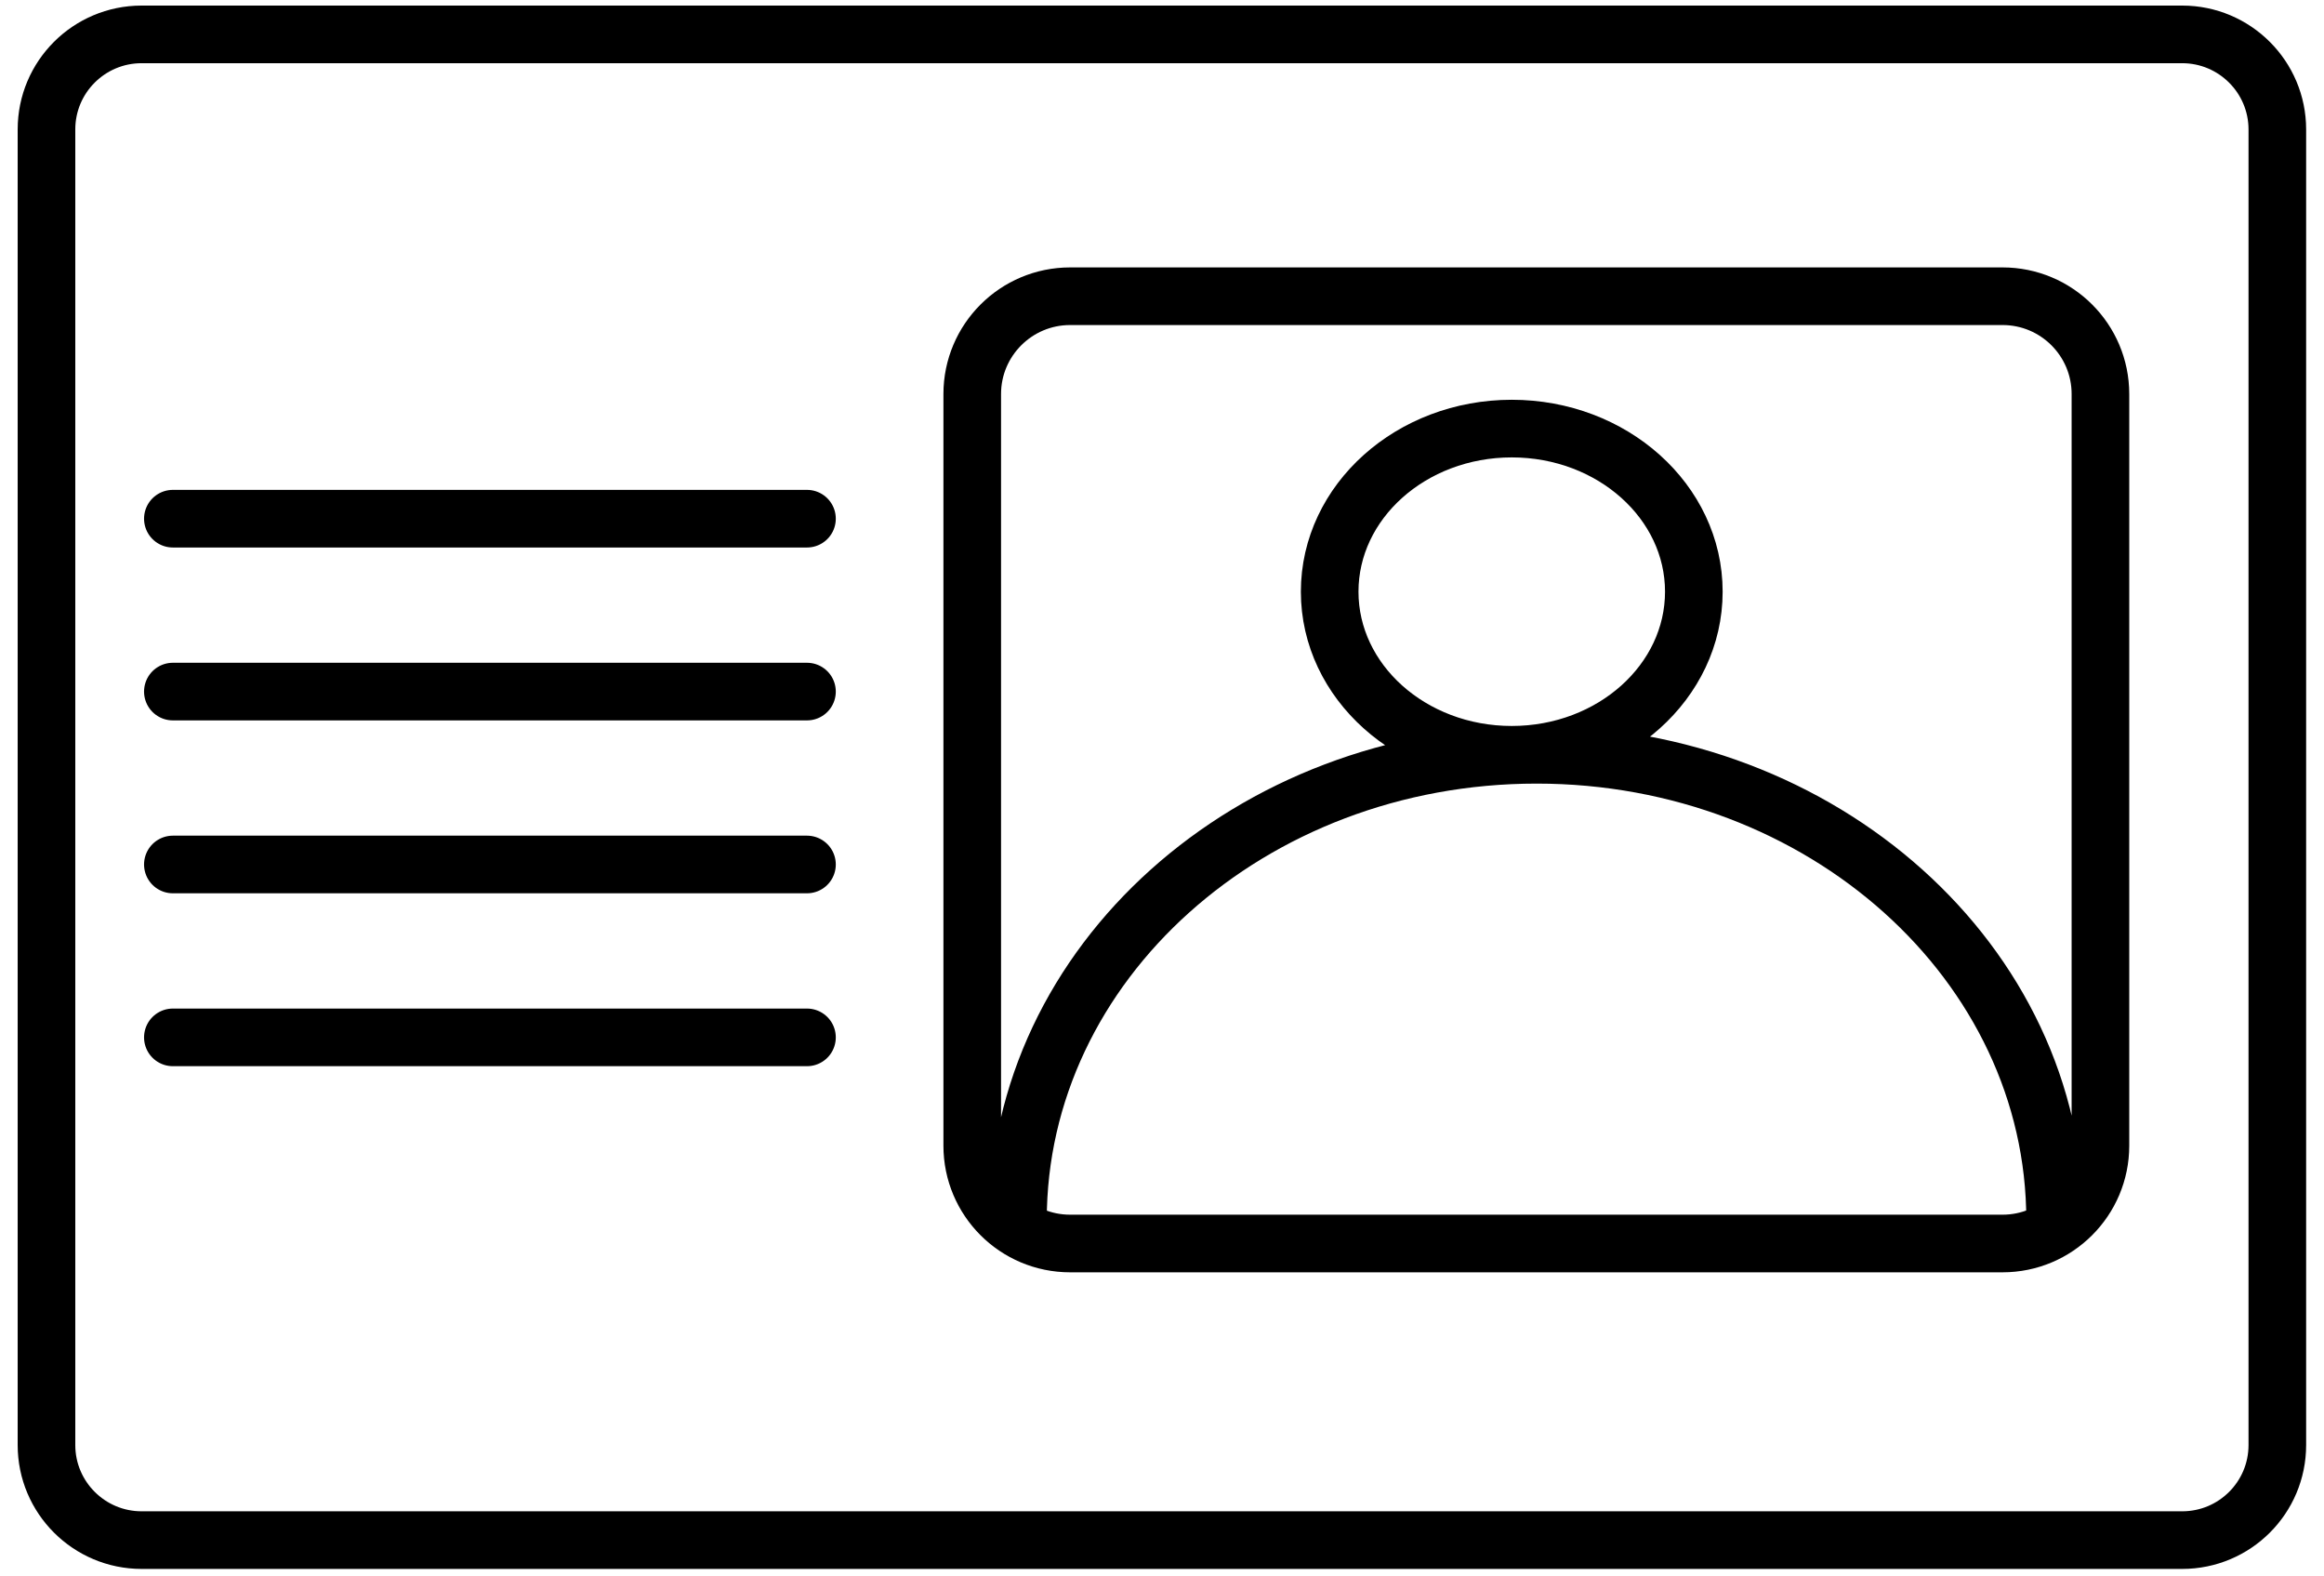
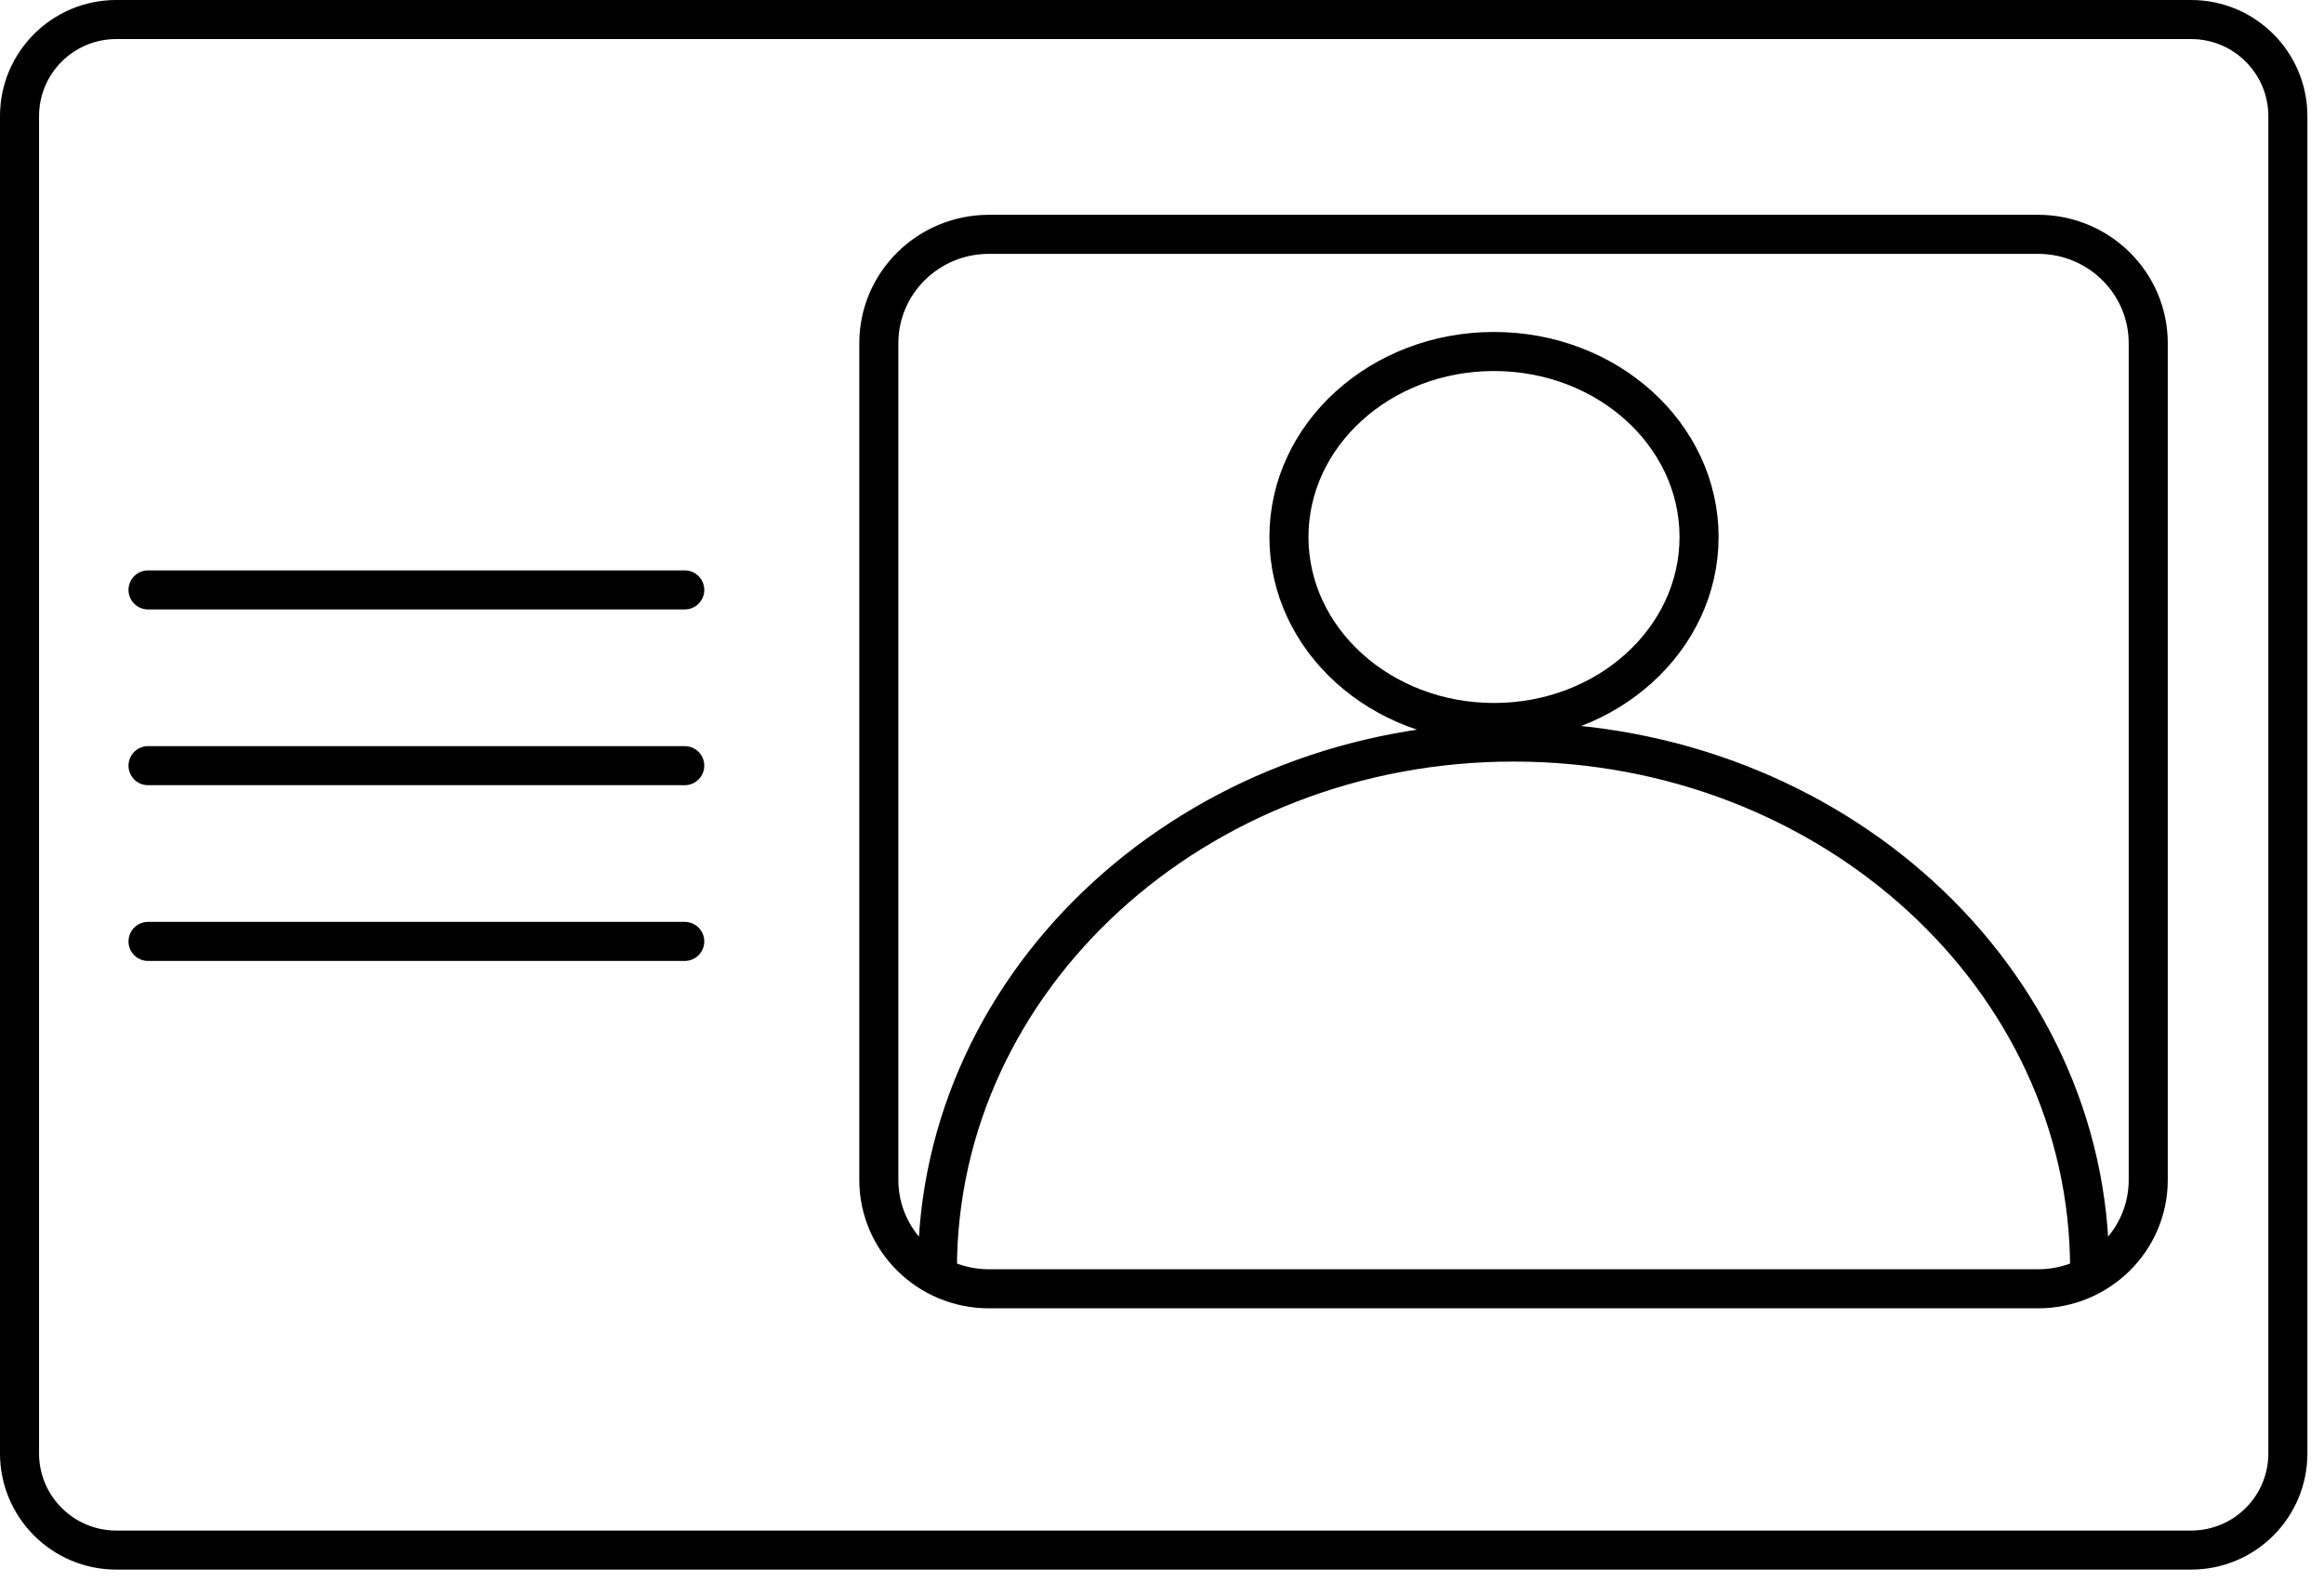
- <svg xmlns="http://www.w3.org/2000/svg" width="121px" height="82px" viewBox="0 0 121 82" version="1.1">
+ <svg xmlns="http://www.w3.org/2000/svg" width="119px" height="81px" viewBox="0 0 119 81" version="1.1">
  <defs />
-   <g id="Page-1" stroke="none" stroke-width="1" fill="none" fill-rule="evenodd" stroke-linecap="round" stroke-linejoin="round">
-     <path d="M42.016,27 L41.516,27 L9.5,27 L9,27 M42.016,54 L41.516,54 L9.5,54 L9,54 M42.016,45 L41.516,45 L9.5,45 L9,45 M42.016,36 L41.516,36 L9.5,36 L9,36 M2.42,6.738 C2.42,4.005 4.637,1.79 7.374,1.79 L113.616,1.79 C116.352,1.79 118.57,4.01 118.57,6.738 L118.57,75.222 C118.57,77.955 116.353,80.17 113.616,80.17 L7.374,80.17 C4.638,80.17 2.42,77.95 2.42,75.222 L2.42,6.738 L2.42,6.738 M50.62,20.511 C50.62,17.699 52.905,15.42 55.717,15.42 L104.263,15.42 C107.078,15.42 109.36,17.699 109.36,20.511 L109.36,59.639 C109.36,62.451 107.075,64.73 104.263,64.73 L55.717,64.73 C52.902,64.73 50.62,62.451 50.62,59.639 L50.62,20.511 Z M53,63.51 C53,50.14 65.1,39.29 80,39.29 C94.9,39.29 107,50.13 107,63.51 M78.71,39.29 C83.946,39.29 88.19,35.489 88.19,30.8 C88.19,26.111 83.946,22.31 78.71,22.31 C73.474,22.31 69.23,26.111 69.23,30.8 C69.23,35.489 73.474,39.29 78.71,39.29 Z" id="Combined-Shape" stroke="#000000" stroke-width="3" />
+   <g id="id" stroke="none" stroke-width="1" fill="none" fill-rule="evenodd" stroke-linecap="round" stroke-linejoin="round">
+     <path d="M35.062,30.21 L34.646,30.21 L7.996,30.21 L7.58,30.21 M35.062,48.21 L34.646,48.21 L7.996,48.21 L7.58,48.21 M35.062,39.21 L34.646,39.21 L7.996,39.21 L7.58,39.21 M1,5.948 C1,3.215 3.217,1 5.954,1 L112.196,1 C114.932,1 117.15,3.22 117.15,5.948 L117.15,74.432 C117.15,77.165 114.933,79.38 112.196,79.38 L5.954,79.38 C3.218,79.38 1,77.16 1,74.432 L1,5.948 L1,5.948 M45,17.576 C45,14.496 47.528,12 50.64,12 L104.36,12 C107.475,12 110,14.496 110,17.576 L110,60.424 C110,63.504 107.472,66 104.36,66 L50.64,66 C47.525,66 45,63.504 45,60.424 L45,17.576 Z M48,65 C48,50.095 61.22,38 77.5,38 C93.78,38 107,50.084 107,65 M76.5,37 C82.299,37 87,32.747 87,27.5 C87,22.253 82.299,18 76.5,18 C70.701,18 66,22.253 66,27.5 C66,32.747 70.701,37 76.5,37 Z" id="identification" stroke="#000000" stroke-width="2" />
  </g>
</svg>
